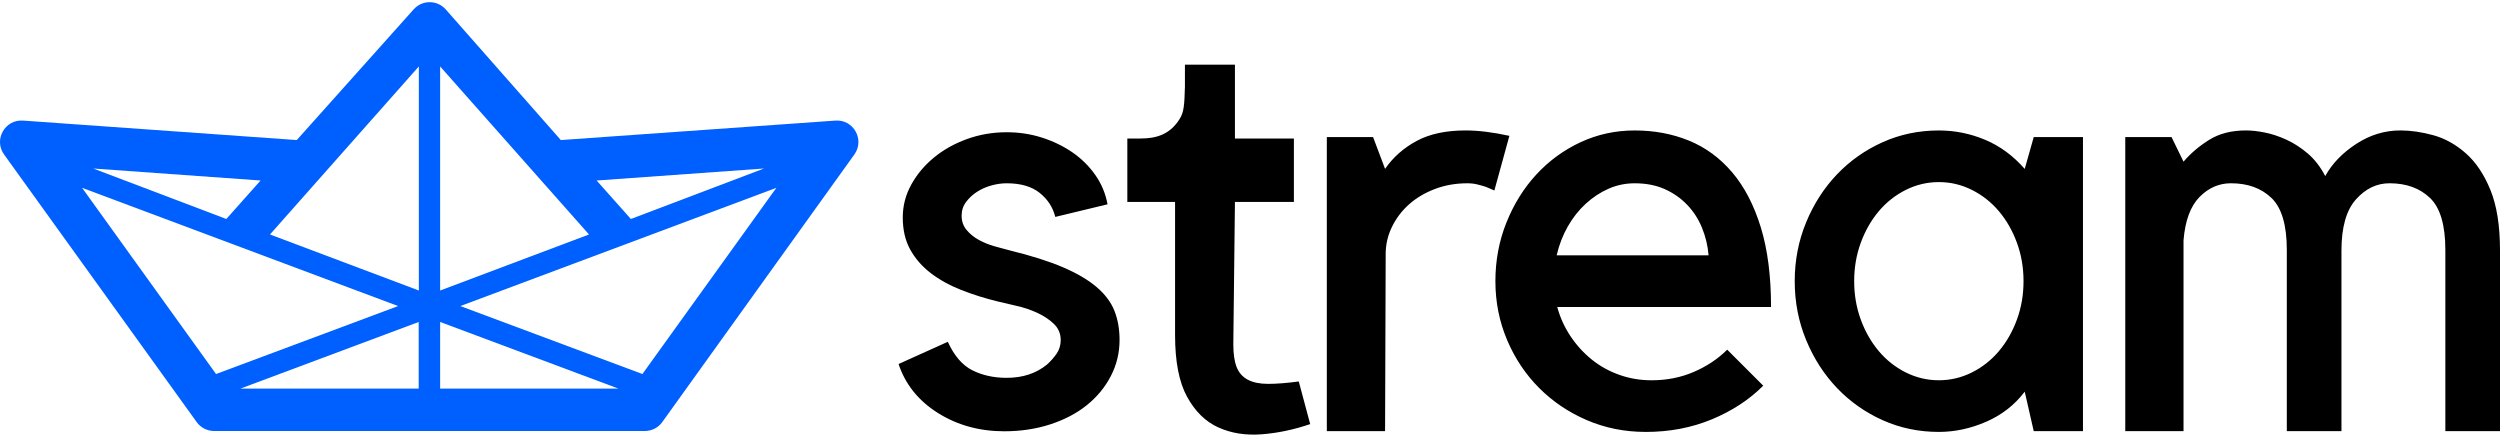
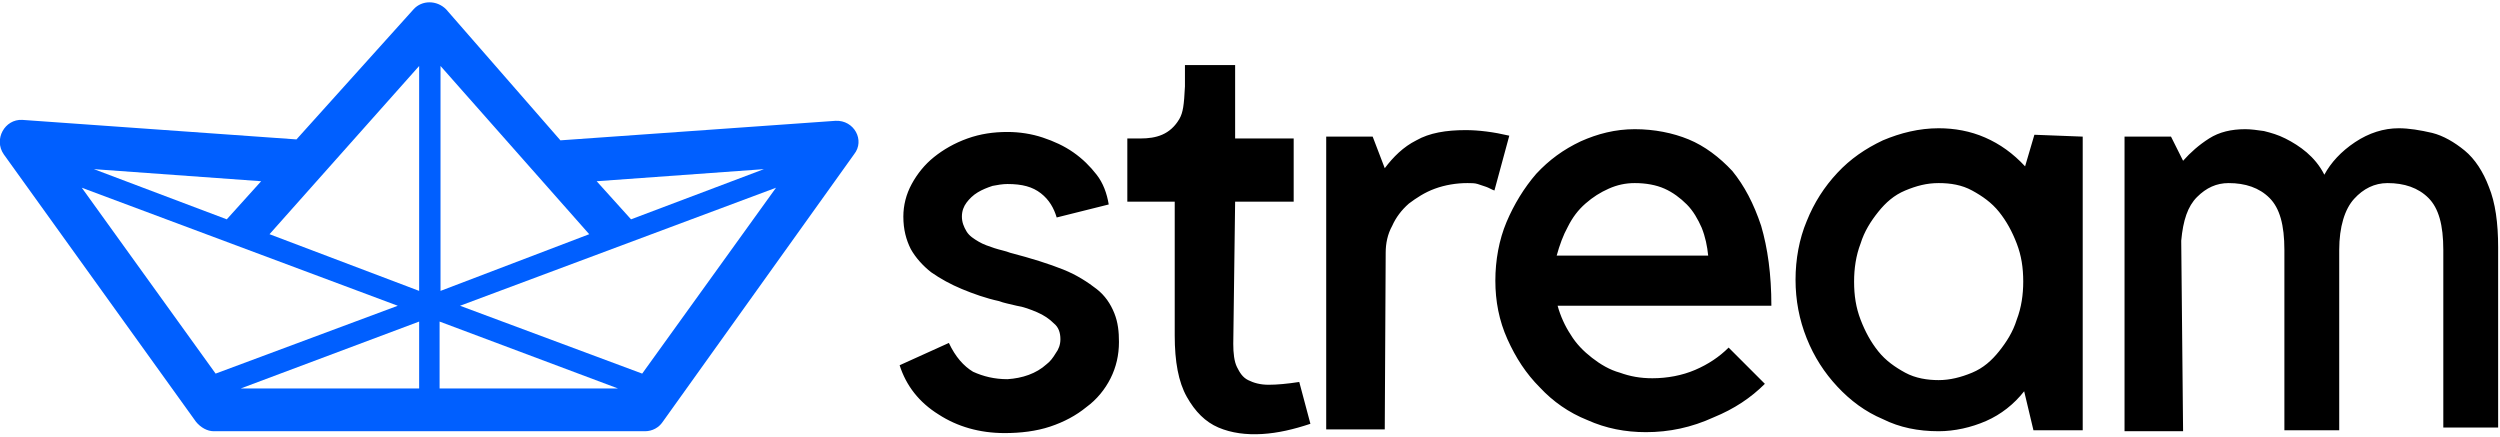
- <svg xmlns="http://www.w3.org/2000/svg" fill="none" height="47" viewBox="0 0 269 47" width="269">
-   <clipPath id="a">
-     <path d="m0 0h269v47h-269z" />
-   </clipPath>
-   <g clip-path="url(#a)" clip-rule="evenodd" fill-rule="evenodd">
-     <path d="m112.646 39.236c.387-.345.732-.732 1.034-1.163.301-.431.452-.926.452-1.486 0-.689-.248-1.271-.743-1.745-.496-.474-1.099-.872-1.81-1.196-.71-.323-1.453-.571-2.229-.743-.775-.172-1.421-.323-1.938-.452-1.422-.345-2.757-.765-4.007-1.26-1.249-.495-2.337-1.099-3.263-1.809-.926-.711-1.658-1.551-2.197-2.52-.538-.969-.808-2.122-.808-3.457 0-1.249.302-2.423.905-3.522.603-1.098 1.411-2.068 2.423-2.908 1.013-.84 2.197-1.508 3.554-2.003s2.79-.743 4.297-.743c1.336 0 2.607.194 3.813.582s2.294.915 3.263 1.583 1.788 1.476 2.455 2.423c.668.948 1.11 2.003 1.325 3.166l-5.622 1.357c-.258-1.034-.818-1.895-1.68-2.585-.861-.689-2.046-1.034-3.554-1.034-.517 0-1.055.075-1.615.226-.56.151-1.077.377-1.551.678-.474.302-.872.668-1.195 1.099s-.485.926-.485 1.486c0 .603.183 1.12.549 1.551s.808.786 1.325 1.066 1.077.506 1.68.678 1.163.323 1.68.452c2.283.56 4.179 1.163 5.686 1.809 1.508.646 2.714 1.357 3.619 2.132s1.54 1.626 1.906 2.552.549 1.971.549 3.134c0 1.379-.312 2.671-.937 3.877-.624 1.206-1.486 2.251-2.584 3.134-1.099.883-2.413 1.572-3.942 2.068s-3.177.743-4.943.743c-2.671 0-5.051-.657-7.14-1.971-2.09-1.314-3.5-3.069-4.233-5.266l5.299-2.391c.689 1.508 1.572 2.531 2.649 3.069 1.077.538 2.305.808 3.683.808 1.723 0 3.167-.474 4.33-1.422zm28.33 6.397c-1.767.603-3.511.969-5.234 1.099-1.724.129-3.274-.118-4.653-.743-1.378-.625-2.498-1.723-3.36-3.296-.861-1.572-1.292-3.78-1.292-6.623v-14.342h-5.136v-6.824h1.403c1.679 0 3.176-.41 4.233-2.114.448-.723.507-1.462.561-3.466v-2.366h5.381v7.947h6.344v6.824h-6.344l-.174 15.311c0 1.034.118 1.852.355 2.455s.635 1.055 1.195 1.357c.56.302 1.293.452 2.197.452.905 0 2.003-.086 3.296-.258zm19.818-25.136c-.301-.129-.603-.259-.904-.388-.259-.086-.56-.172-.905-.259-.344-.086-.711-.129-1.098-.129-1.25 0-2.413.205-3.49.614-1.077.409-2.003.958-2.778 1.648-.776.689-1.389 1.497-1.842 2.423-.452.926-.678 1.906-.678 2.94l-.065 19.044h-6.268v-31.644h4.976l1.292 3.425c.862-1.249 1.993-2.251 3.393-3.005 1.4-.754 3.155-1.131 5.266-1.131 1.378 0 2.951.194 4.717.582zm16.265 25.976c-2.24 0-4.34-.42-6.3-1.26-1.96-.84-3.672-1.992-5.137-3.457-1.464-1.465-2.617-3.188-3.457-5.169s-1.26-4.092-1.26-6.332c0-2.24.399-4.351 1.196-6.332s1.874-3.705 3.23-5.169c1.357-1.465 2.941-2.617 4.75-3.457 1.809-.84 3.748-1.26 5.815-1.26 2.111 0 4.06.366 5.848 1.099s3.339 1.874 4.653 3.425c1.313 1.551 2.337 3.522 3.069 5.912.732 2.391 1.098 5.245 1.098 8.562h-23.003c.301 1.12.775 2.165 1.421 3.134.647.969 1.411 1.809 2.294 2.52.883.711 1.874 1.26 2.973 1.648 1.098.388 2.25.582 3.457.582 1.637 0 3.155-.301 4.555-.905s2.596-1.4 3.586-2.391l3.877 3.877c-1.507 1.508-3.349 2.714-5.524 3.619-2.176.905-4.556 1.357-7.141 1.357zm-1.163-26.751c-.99 0-1.927.194-2.81.582-.884.388-1.702.926-2.456 1.615-.754.689-1.4 1.508-1.938 2.455-.539.948-.937 1.982-1.196 3.102h16.348c-.086-1.034-.323-2.025-.711-2.972-.387-.948-.926-1.777-1.615-2.488s-1.497-1.271-2.423-1.68c-.926-.409-1.992-.614-3.199-.614zm48.232-4.976v31.644h-5.298l-.97-4.246c-1.077 1.421-2.455 2.498-4.135 3.231s-3.382 1.099-5.105 1.099c-2.154 0-4.168-.42-6.042-1.26-1.873-.84-3.51-1.992-4.91-3.457-1.4-1.465-2.51-3.188-3.328-5.169-.819-1.982-1.228-4.092-1.228-6.332 0-2.24.409-4.351 1.228-6.332.818-1.982 1.928-3.705 3.328-5.169 1.4-1.465 3.037-2.617 4.91-3.457 1.874-.84 3.888-1.26 6.042-1.26 1.723 0 3.382.334 4.976 1.002s3.015 1.712 4.264 3.134l.97-3.425zm-15.508 26.17c1.249 0 2.434-.28 3.554-.84s2.089-1.325 2.908-2.294c.818-.969 1.465-2.1 1.938-3.392.474-1.292.711-2.671.711-4.135 0-1.465-.237-2.843-.711-4.136-.473-1.292-1.12-2.423-1.938-3.392-.819-.969-1.788-1.734-2.908-2.294s-2.305-.84-3.554-.84-2.434.28-3.554.84-2.089 1.325-2.908 2.294c-.818.969-1.464 2.1-1.938 3.392-.474 1.292-.711 2.671-.711 4.136 0 1.465.237 2.843.711 4.135.474 1.292 1.12 2.423 1.938 3.392.819.969 1.788 1.734 2.908 2.294s2.305.84 3.554.84zm26.327 5.474h-6.268v-31.644h4.976l1.292 2.649c.775-.905 1.702-1.691 2.778-2.358 1.077-.668 2.391-1.002 3.942-1.002.603 0 1.282.075 2.036.226.753.151 1.529.409 2.326.775.797.366 1.561.862 2.294 1.486.732.625 1.357 1.432 1.874 2.423.732-1.335 1.841-2.488 3.327-3.457s3.07-1.454 4.75-1.454c1.12 0 2.304.172 3.554.517 1.249.345 2.412.991 3.489 1.938 1.077.948 1.96 2.261 2.649 3.942.689 1.68 1.034 3.856 1.034 6.526v19.431h-5.88v-19.496c0-2.671-.549-4.534-1.648-5.589-1.098-1.055-2.552-1.583-4.361-1.583-1.379 0-2.585.582-3.619 1.745s-1.551 2.994-1.551 5.492v19.431h-5.88v-19.496c0-2.671-.549-4.534-1.648-5.589-1.098-1.055-2.552-1.583-4.361-1.583-1.293 0-2.423.495-3.393 1.486-.969.991-1.54 2.542-1.712 4.652z" fill="#000" />
-     <path d="m60.346 15.07 29.546-2.095c1.95-.138 3.178 2.06 2.038 3.648l-20.669 28.79c-.433.604-1.131.962-1.875.962h-46.35c-.742 0-1.439-.357-1.873-.96l-20.724-28.79c-1.143-1.588.085-3.789 2.037-3.65l29.456 2.095 12.581-14.066c.922-1.031 2.537-1.025 3.452.013zm6.188 26.74-19.175-7.166v7.166zm-21.483 0v-7.166l-19.175 7.166zm-2.213-8.878-19.592 7.313-14.413-20.035zm6.693 0 19.592 7.313 14.413-20.035zm-4.462-1.672v-24.113l-16.019 18.083zm2.289 0v-24.11l16.019 18.08zm-23.006-7.697 3.686-4.141-18.007-1.29zm43.53 0-3.686-4.141 18.007-1.29z" fill="#005fff" />
+ <svg xmlns="http://www.w3.org/2000/svg" enable-background="new 0 0 269 47" viewBox="0 0 269 47">
+   <g clip-rule="evenodd" fill-rule="evenodd">
+     <path d="m112.6 39.2c.4-.3.7-.7 1-1.2.3-.4.5-.9.5-1.5 0-.7-.2-1.3-.7-1.7-.5-.5-1.1-.9-1.8-1.2s-1.5-.6-2.2-.7c-.8-.2-1.4-.3-1.9-.5-1.4-.3-2.8-.8-4-1.3s-2.3-1.1-3.3-1.8c-.9-.7-1.7-1.6-2.2-2.5-.5-1-.8-2.1-.8-3.5 0-1.2.3-2.4.9-3.5s1.4-2.1 2.4-2.9 2.2-1.5 3.6-2 2.8-.7 4.3-.7c1.3 0 2.6.2 3.8.6s2.3.9 3.3 1.6 1.8 1.5 2.5 2.4 1.1 2 1.3 3.2l-5.6 1.4c-.3-1-.8-1.9-1.7-2.6s-2-1-3.6-1c-.5 0-1.1.1-1.6.2-.6.2-1.1.4-1.6.7s-.9.7-1.2 1.1-.5.9-.5 1.5.2 1.1.5 1.6.8.8 1.3 1.1 1.1.5 1.7.7 1.2.3 1.7.5c2.3.6 4.2 1.2 5.7 1.8s2.7 1.4 3.6 2.1 1.5 1.6 1.9 2.6.5 2 .5 3.1c0 1.4-.3 2.7-.9 3.9s-1.5 2.3-2.6 3.1c-1.1.9-2.4 1.6-3.9 2.1s-3.2.7-4.9.7c-2.7 0-5.1-.7-7.1-2-2.1-1.3-3.5-3.1-4.2-5.3l5.3-2.4c.7 1.5 1.6 2.5 2.6 3.1 1.1.5 2.3.8 3.7.8 1.6-.1 3.1-.6 4.2-1.6zm28.4 6.4c-1.8.6-3.5 1-5.2 1.1s-3.3-.1-4.7-.7-2.5-1.7-3.4-3.3-1.3-3.8-1.3-6.6v-14.4h-5.1v-6.8h1.4c1.7 0 3.2-.4 4.2-2.1.4-.7.5-1.5.6-3.5v-2.3h5.4v7.9h6.3v6.8h-6.3l-.2 15.3c0 1 .1 1.9.4 2.5s.6 1.1 1.2 1.4 1.3.5 2.2.5 2-.1 3.3-.3zm19.8-25.1c-.3-.1-.6-.3-.9-.4s-.6-.2-.9-.3-.7-.1-1.1-.1c-1.2 0-2.4.2-3.5.6s-2 1-2.8 1.6c-.8.7-1.4 1.5-1.8 2.4-.5.9-.7 1.9-.7 2.9l-.1 19h-6.3v-31.5h5l1.3 3.4c.9-1.2 2-2.3 3.4-3 1.4-.8 3.2-1.1 5.3-1.1 1.4 0 3 .2 4.7.6zm16.3 26c-2.2 0-4.3-.4-6.3-1.3-2-.8-3.7-2-5.1-3.5-1.5-1.5-2.6-3.2-3.5-5.2s-1.3-4.1-1.3-6.3.4-4.4 1.2-6.3 1.9-3.7 3.2-5.2c1.4-1.5 2.9-2.6 4.8-3.5 1.8-.8 3.7-1.3 5.8-1.3s4.1.4 5.8 1.1 3.3 1.9 4.7 3.4c1.3 1.6 2.3 3.5 3.1 5.9.7 2.4 1.1 5.2 1.1 8.6h-23c.3 1.1.8 2.2 1.4 3.1.6 1 1.4 1.8 2.3 2.5s1.9 1.3 3 1.6c1.1.4 2.2.6 3.5.6 1.6 0 3.2-.3 4.6-.9s2.6-1.4 3.6-2.4l3.9 3.9c-1.5 1.5-3.3 2.7-5.5 3.6-2.4 1.1-4.8 1.6-7.3 1.6zm-1.2-26.8c-1 0-1.9.2-2.8.6s-1.7.9-2.5 1.6-1.4 1.5-1.9 2.5c-.5.9-.9 2-1.2 3.1h16.3c-.1-1-.3-2-.7-3-.4-.9-.9-1.8-1.6-2.5s-1.5-1.3-2.4-1.7-2-.6-3.2-.6zm48.2-5v31.6h-5.3l-1-4.2c-1.1 1.4-2.5 2.5-4.1 3.2s-3.4 1.1-5.1 1.1c-2.2 0-4.2-.4-6-1.3-1.9-.8-3.5-2-4.9-3.5s-2.5-3.2-3.3-5.2-1.2-4.1-1.2-6.3.4-4.4 1.2-6.3c.8-2 1.9-3.7 3.3-5.2s3-2.6 4.9-3.5c1.9-.8 3.9-1.3 6-1.3 1.7 0 3.4.3 5 1s3 1.7 4.3 3.1l1-3.4zm-15.5 26.2c1.2 0 2.4-.3 3.6-.8s2.1-1.3 2.9-2.3 1.5-2.1 1.9-3.4c.5-1.3.7-2.7.7-4.1 0-1.5-.2-2.8-.7-4.1s-1.1-2.4-1.9-3.4-1.8-1.7-2.9-2.3-2.3-.8-3.6-.8-2.4.3-3.6.8-2.1 1.3-2.9 2.3-1.5 2.1-1.9 3.4c-.5 1.3-.7 2.7-.7 4.1 0 1.5.2 2.8.7 4.1s1.1 2.4 1.9 3.4 1.8 1.7 2.9 2.3 2.4.8 3.6.8zm26.3 5.5h-6.3v-31.7h5l1.3 2.6c.8-.9 1.7-1.7 2.8-2.4s2.4-1 3.9-1c.6 0 1.3.1 2 .2.8.2 1.5.4 2.3.8s1.6.9 2.3 1.5 1.4 1.4 1.9 2.4c.7-1.3 1.8-2.5 3.3-3.5s3.1-1.5 4.7-1.5c1.1 0 2.3.2 3.6.5 1.2.3 2.4 1 3.5 1.9s2 2.3 2.6 3.9c.7 1.7 1 3.9 1 6.5v19.4h-5.9v-19.1c0-2.7-.5-4.5-1.6-5.6s-2.6-1.6-4.4-1.6c-1.4 0-2.6.6-3.6 1.7s-1.6 3-1.6 5.5v19.4h-5.9v-19.4c0-2.7-.5-4.5-1.6-5.6s-2.6-1.6-4.4-1.6c-1.3 0-2.4.5-3.4 1.5s-1.5 2.5-1.7 4.7z" />
+     <path d="m60.3 15.1 29.6-2.1c2-.1 3.2 2.1 2 3.6l-20.6 28.8c-.4.6-1.1 1-1.9 1h-46.4c-.7 0-1.4-.4-1.9-1l-20.7-28.8c-1.1-1.6.1-3.8 2-3.7l29.5 2.1 12.6-14c.9-1 2.5-1 3.5 0zm6.2 26.7-19.2-7.2v7.2zm-21.4 0v-7.2l-19.2 7.2zm-2.3-8.9-19.6 7.3-14.4-20zm6.7 0 19.6 7.3 14.4-20zm-4.4-1.6v-24.2l-16.1 18.1zm2.3 0v-24.2l16 18.1zm-23-7.7 3.7-4.1-18-1.3zm43.5 0-3.7-4.1 18-1.3z" fill="#005fff" />
  </g>
</svg>
